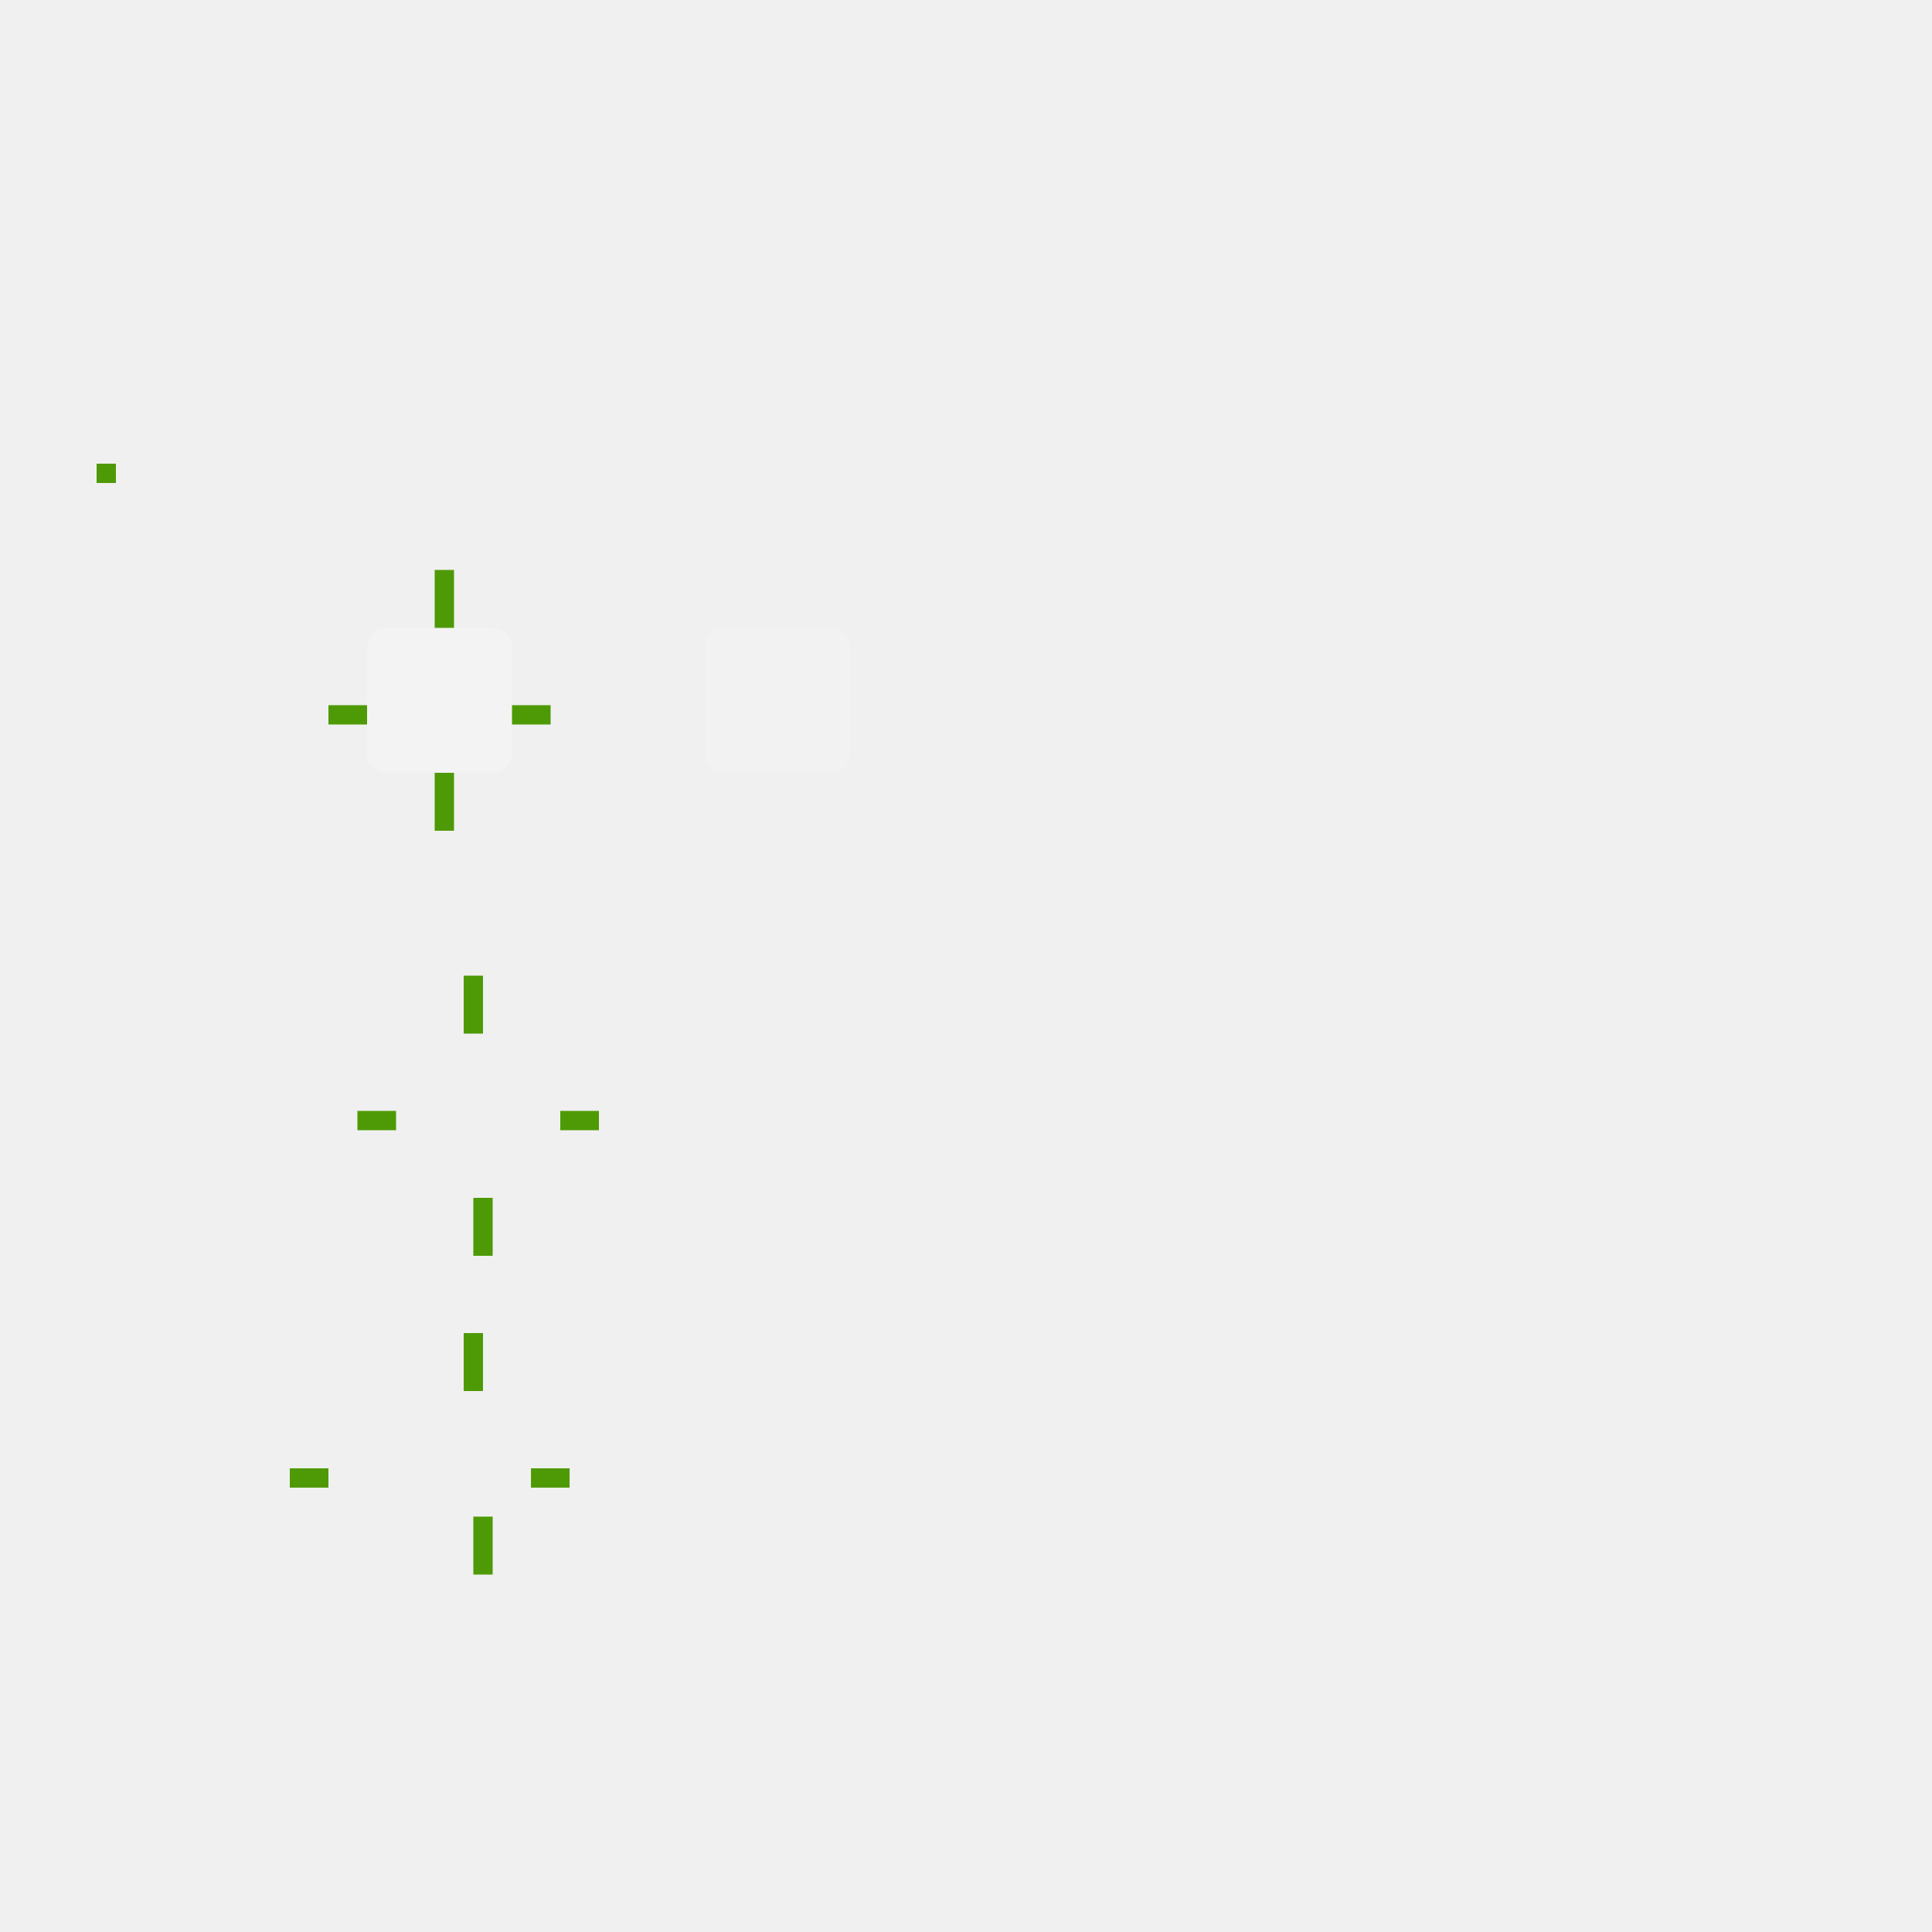
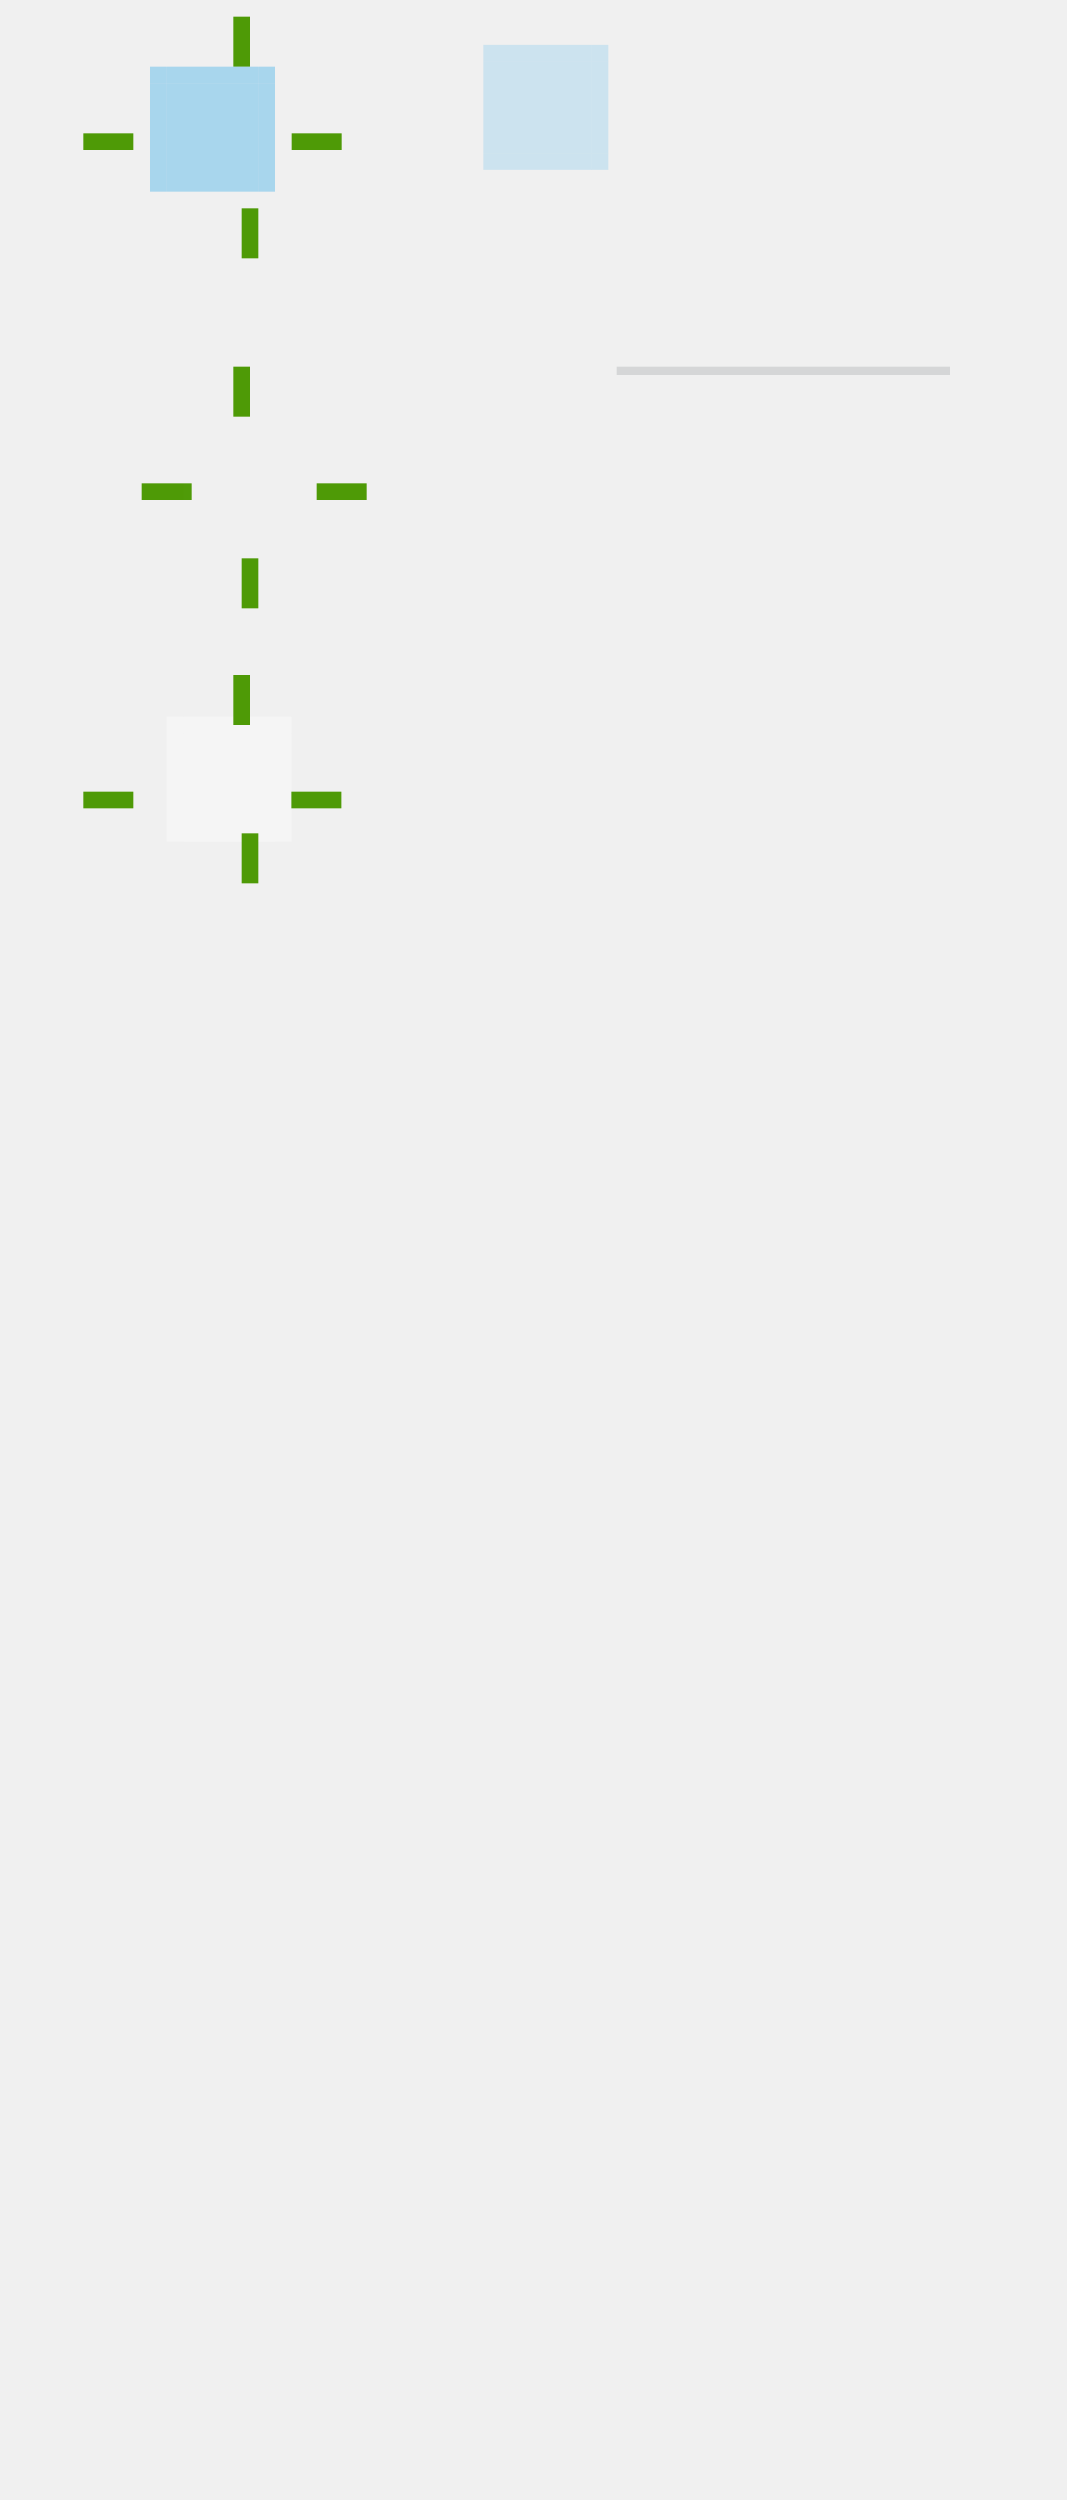
- <svg xmlns="http://www.w3.org/2000/svg" width="200" height="200" version="1.0" id="svg69">
-   <defs id="defs3">
-     <style id="current-color-scheme" type="text/css">.ColorScheme-Text {
+ <svg xmlns="http://www.w3.org/2000/svg" xmlns:xlink="http://www.w3.org/1999/xlink" id="svg2" width="128" height="300" version="1.0">
+   <defs id="defs5">
+     <linearGradient id="linearGradient3830">
+       <stop id="stop3832" offset="0" style="stop-color:#ffffff;stop-opacity:0.843;" />
+       <stop id="stop3834" offset="1" style="stop-color:#ffffff;stop-opacity:0;" />
+     </linearGradient>
+     <linearGradient id="linearGradient3948">
+       <stop id="stop3950" offset="0" style="stop-color:#a5a5a5;stop-opacity:1;" />
+       <stop id="stop3952" offset="1" style="stop-color:#ffffff;stop-opacity:1;" />
+     </linearGradient>
+     <linearGradient id="linearGradient3788">
+       <stop style="stop-color:#ffffff;stop-opacity:0.431;" offset="0" id="stop3790" />
+       <stop style="stop-color:#d7d7d7;stop-opacity:0;" offset="1" id="stop3792" />
+     </linearGradient>
+     <linearGradient id="linearGradient3191">
+       <stop id="stop3193" offset="0" style="stop-color:#ffffff;stop-opacity:1;" />
+       <stop id="stop3195" offset="1" style="stop-color:#ffffff;stop-opacity:0;" />
+     </linearGradient>
+     <linearGradient id="linearGradient3205">
+       <stop style="stop-color:#000000;stop-opacity:1;" offset="0" id="stop3207" />
+       <stop style="stop-color:#000000;stop-opacity:0;" offset="1" id="stop3209" />
+     </linearGradient>
+     <linearGradient id="linearGradient3217">
+       <stop id="stop3219-2" offset="0" style="stop-color:#000000;stop-opacity:1;" />
+       <stop style="stop-color:#000000;stop-opacity:0.498;" offset="0.281" id="stop3173" />
+       <stop id="stop3175" offset="0.558" style="stop-color:#000000;stop-opacity:0.247;" />
+       <stop id="stop3221-6" offset="1" style="stop-color:#000000;stop-opacity:0;" />
+     </linearGradient>
+     <radialGradient xlink:href="#linearGradient3217" id="radialGradient3965" gradientUnits="userSpaceOnUse" gradientTransform="matrix(0.1444476,0,0,0.01872387,-62.31353,11.59544)" cx="389.854" cy="181.83" fx="389.854" fy="181.83" r="373.854" />
+     <radialGradient xlink:href="#linearGradient3205" id="radialGradient3968" gradientUnits="userSpaceOnUse" gradientTransform="matrix(0.1444413,0,0,0.2257731,-62.31106,-8.996376)" cx="389.854" cy="108.5" fx="389.854" fy="108.5" r="373.854" />
+     <radialGradient xlink:href="#linearGradient3191" id="radialGradient3971" gradientUnits="userSpaceOnUse" gradientTransform="matrix(0.1444413,0,0,0.2257731,-62.31106,-7.996376)" cx="389.854" cy="108.5" fx="389.854" fy="108.5" r="373.854" />
+     <radialGradient xlink:href="#linearGradient3205" id="radialGradient3697" gradientUnits="userSpaceOnUse" gradientTransform="matrix(0.06419612,0,0,0.2257731,3.972862,-85.99638)" cx="389.854" cy="108.5" fx="389.854" fy="108.5" r="373.854" />
+     <radialGradient xlink:href="#linearGradient3191" id="radialGradient3700" gradientUnits="userSpaceOnUse" gradientTransform="matrix(0.06419612,0,0,0.2257731,3.972862,-86.99638)" cx="389.854" cy="108.5" fx="389.854" fy="108.5" r="373.854" />
+     <radialGradient r="373.854" fy="108.5" fx="389.854" cy="108.5" cx="389.854" gradientTransform="matrix(0.06419612,0,0,0.2257731,3.972862,-122.9964)" gradientUnits="userSpaceOnUse" id="radialGradient3868" xlink:href="#linearGradient3205" />
+     <radialGradient r="373.854" fy="108.5" fx="389.854" cy="108.5" cx="389.854" gradientTransform="matrix(0.06419612,0,0,0.2257731,3.972862,-109.9964)" gradientUnits="userSpaceOnUse" id="radialGradient3870" xlink:href="#linearGradient3191" />
+     <radialGradient xlink:href="#linearGradient3191" id="radialGradient4081" gradientUnits="userSpaceOnUse" gradientTransform="matrix(0.1444413,0,0,0.2257731,-62.31106,-7.996376)" cx="389.854" cy="108.5" fx="389.854" fy="108.5" r="373.854" />
+     <radialGradient xlink:href="#linearGradient3205" id="radialGradient4083" gradientUnits="userSpaceOnUse" gradientTransform="matrix(0.1444413,0,0,0.2257731,-62.31106,-8.996376)" cx="389.854" cy="108.5" fx="389.854" fy="108.5" r="373.854" />
+     <radialGradient xlink:href="#linearGradient3217" id="radialGradient4085" gradientUnits="userSpaceOnUse" gradientTransform="matrix(0.1444476,0,0,0.01872387,-62.31353,11.59544)" cx="389.854" cy="181.83" fx="389.854" fy="181.83" r="373.854" />
+     <radialGradient xlink:href="#linearGradient3217" id="radialGradient4088" gradientUnits="userSpaceOnUse" gradientTransform="matrix(0.06419893,0,0,0.01872387,3.971765,-10.40456)" cx="389.854" cy="181.83" fx="389.854" fy="181.83" r="373.854" />
+     <radialGradient xlink:href="#linearGradient3205" id="radialGradient4091" gradientUnits="userSpaceOnUse" gradientTransform="matrix(0.06419612,0,0,0.2257731,3.972862,-30.99638)" cx="389.854" cy="108.5" fx="389.854" fy="108.5" r="373.854" />
+     <radialGradient xlink:href="#linearGradient3191" id="radialGradient4094" gradientUnits="userSpaceOnUse" gradientTransform="matrix(0.06419612,0,0,0.2257731,3.972862,-28.99638)" cx="389.854" cy="108.5" fx="389.854" fy="108.5" r="373.854" />
+     <radialGradient xlink:href="#linearGradient3205" id="radialGradient3824" gradientUnits="userSpaceOnUse" gradientTransform="matrix(0.06419612,0,0,0.2257731,3.972862,-85.99638)" cx="389.854" cy="108.5" fx="389.854" fy="108.5" r="373.854" />
+     <radialGradient xlink:href="#linearGradient3191" id="radialGradient3826" gradientUnits="userSpaceOnUse" gradientTransform="matrix(0.06419612,0,0,0.2257731,3.972862,-86.99638)" cx="389.854" cy="108.5" fx="389.854" fy="108.5" r="373.854" />
+     <radialGradient xlink:href="#linearGradient3205" id="radialGradient3067" gradientUnits="userSpaceOnUse" gradientTransform="matrix(0.06419612,0,0,0.2257731,3.972862,-31.99638)" cx="389.854" cy="108.5" fx="389.854" fy="108.5" r="373.854" />
+     <radialGradient xlink:href="#linearGradient3205" id="radialGradient3076" gradientUnits="userSpaceOnUse" gradientTransform="matrix(0.06419612,0,0,0.2257731,3.972862,-31.99638)" cx="389.854" cy="108.5" fx="389.854" fy="108.5" r="373.854" />
+     <radialGradient xlink:href="#linearGradient3191" id="radialGradient3095" gradientUnits="userSpaceOnUse" gradientTransform="matrix(0.06419612,0,0,0.2257731,3.972862,-72.99638)" cx="389.854" cy="108.5" fx="389.854" fy="108.5" r="373.854" />
+     <radialGradient xlink:href="#linearGradient3205" id="radialGradient3098" gradientUnits="userSpaceOnUse" gradientTransform="matrix(0.06419612,0,0,0.2257731,3.972862,-85.99638)" cx="389.854" cy="108.5" fx="389.854" fy="108.5" r="373.854" />
+     <radialGradient xlink:href="#linearGradient3191" id="radialGradient3101" gradientUnits="userSpaceOnUse" gradientTransform="matrix(0.06419612,0,0,0.2257731,3.972862,-109.9964)" cx="389.854" cy="108.5" fx="389.854" fy="108.5" r="373.854" />
+     <radialGradient xlink:href="#linearGradient3205" id="radialGradient3104" gradientUnits="userSpaceOnUse" gradientTransform="matrix(0.06419612,0,0,0.2257731,3.972862,-122.9964)" cx="389.854" cy="108.5" fx="389.854" fy="108.5" r="373.854" />
+     <radialGradient xlink:href="#linearGradient3205" id="radialGradient3066" gradientUnits="userSpaceOnUse" gradientTransform="matrix(0.06419612,0,0,0.2257731,57.97286,-73.99638)" cx="389.854" cy="108.5" fx="389.854" fy="108.5" r="373.854" />
+     <radialGradient xlink:href="#linearGradient3191" id="radialGradient3068" gradientUnits="userSpaceOnUse" gradientTransform="matrix(0.06419612,0,0,0.2257731,57.97286,-72.99638)" cx="389.854" cy="108.5" fx="389.854" fy="108.5" r="373.854" />
+     <linearGradient id="linearGradient3215">
+       <stop id="stop3217" style="stop-color:#ffffff;stop-opacity:1;" offset="0" />
+       <stop id="stop3221" style="stop-color:#ffffff;stop-opacity:0.282;" offset="0.5" />
+       <stop id="stop3219" style="stop-color:#ffffff;stop-opacity:0;" offset="1" />
+     </linearGradient>
+     <linearGradient id="linearGradient4157">
+       <stop style="stop-color:#ffffff;stop-opacity:0.706;" offset="0" id="stop4159" />
+       <stop style="stop-color:#b5b5b5;stop-opacity:0.196;" offset="1" id="stop4161" />
+     </linearGradient>
+     <style id="current-color-scheme" type="text/css">      .ColorScheme-Text {
        color:#31363b;
      }
      .ColorScheme-Background{
        color:#eff0f1;
      }
      .ColorScheme-ViewText {
        color:#31363b;
      }
      .ColorScheme-ViewBackground{
        color:#fcfcfc;
      }
      .ColorScheme-ViewHover {
        color:#3daee9;
      }
      .ColorScheme-ViewFocus{
        color:#3daee9;
      }
      .ColorScheme-ButtonText {
        color:#31363b;
      }
      .ColorScheme-ButtonBackground{
        color:#eff0f1;
      }
      .ColorScheme-ButtonHover {
        color:#3daee9;
      }
      .ColorScheme-ButtonFocus{
        color:#3daee9;
      }</style>
  </defs>
-   <rect style="fill:#4e9a06;stroke-width:0.973" ry="2" rx="0" height="2" width="2" y="48" x="10" id="hint-tile-center" />
-   <rect style="fill:#4e9a06" height="6" width="2" y="59" x="45" id="pressed-hint-top-margin" />
-   <rect style="fill:#4e9a06" height="6" width="2" y="80" x="45" id="pressed-hint-bottom-margin" />
-   <rect style="fill:#4e9a06" height="2" width="4" y="73" x="34" id="pressed-hint-left-margin" />
-   <rect style="fill:#4e9a06" height="2" width="4" y="73" x="53" id="pressed-hint-right-margin" />
-   <rect style="fill:#4e9a06" height="2" width="4" y="115" x="37" id="normal-hint-left-margin" />
-   <rect style="fill:#4e9a06" height="6" width="2" y="101" x="48" id="normal-hint-top-margin" />
-   <rect style="fill:#4e9a06" height="6" width="2" y="124" x="49" id="normal-hint-bottom-margin" />
-   <rect style="fill:#4e9a06" height="2" width="4" y="115" x="58" id="normal-hint-right-margin" />
-   <g id="separator" transform="translate(31,53)" style="opacity:0;fill:#000000">
-     <rect class="ColorScheme-ViewBackground" transform="scale(1,-1)" x="63" y="-49" width="40" height="1" id="rect16" style="color:#fcfcfc;opacity:0.2;fill:#000000" />
-     <rect class="ColorScheme-ViewText" transform="scale(1,-1)" x="63" y="-49" width="40" height="1" id="rect18" style="color:#31363b;opacity:0;fill:#000000" />
+   <rect ry="2.077" rx="0" y="-10" x="-10" height="2.077" width="2.033" id="hint-tile-center" style="fill:#4e9a06;fill-opacity:1;fill-rule:nonzero;stroke:none" />
+   <rect style="fill:#4e9a06;fill-opacity:1;fill-rule:nonzero;stroke:none" id="pressed-hint-top-margin" width="2" height="6" x="28" y="2" />
+   <rect y="25" x="29" height="6" width="2" id="pressed-hint-bottom-margin" style="fill:#4e9a06;fill-opacity:1;fill-rule:nonzero;stroke:none" />
+   <rect y="16" x="10" height="2" width="6" id="pressed-hint-left-margin" style="fill:#4e9a06;fill-opacity:1;fill-rule:nonzero;stroke:none" />
+   <rect style="fill:#4e9a06;fill-opacity:1;fill-rule:nonzero;stroke:none" id="pressed-hint-right-margin" width="6" height="2" x="35" y="16" />
+   <rect style="fill:#4e9a06;fill-opacity:1;fill-rule:nonzero;stroke:none" id="normal-hint-left-margin" width="6" height="2" x="17" y="58" />
+   <rect y="44" x="28" height="6" width="2" id="normal-hint-top-margin" style="fill:#4e9a06;fill-opacity:1;fill-rule:nonzero;stroke:none" />
+   <rect style="fill:#4e9a06;fill-opacity:1;fill-rule:nonzero;stroke:none" id="normal-hint-bottom-margin" width="2" height="6" x="29" y="67" />
+   <rect y="58" x="38" height="2" width="6" id="normal-hint-right-margin" style="fill:#4e9a06;fill-opacity:1;fill-rule:nonzero;stroke:none" />
+   <g id="separator" style="opacity:1" transform="translate(11,-4)">
+     <rect class="ColorScheme-ViewBackground" transform="scale(1,-1)" y="-49" x="63" height="1" width="40" id="rect4052" style="opacity:0.2;fill:currentColor;fill-opacity:1;stroke:none" />
+     <rect style="opacity:0.15;fill:currentColor;fill-opacity:1;stroke:none" id="rect4054" width="40" height="1" x="63" y="-49" transform="scale(1,-1)" class="ColorScheme-ViewText" />
  </g>
-   <g id="g30" style="fill:currentColor" transform="translate(20,57)">
-     <path id="normal-center" class="ColorScheme-ViewBackground" d="M 24,53 V 64 H 35 V 53 Z" style="color:#fcfcfc;opacity:0.01" />
-     <path id="normal-right" class="ColorScheme-ViewBackground" d="m 35,53 v 11 h 2 c 6.68e-4,-0.018 0,-0.034 0,-0.053 v -10.894 c 0,-0.018 6.68e-4,-0.035 0,-0.053 h -2 z" style="color:#fcfcfc;opacity:0.01" />
-     <path id="normal-top" class="ColorScheme-ViewBackground" d="m 24,51 v 2 h 11 v -2 c -0.004,-6.7e-4 0.004,0 10e-7,0 h -10.988 c -0.004,0 -0.008,-6.7e-4 -0.012,0 z" style="color:#fcfcfc;opacity:0.01" />
-     <path id="normal-left" class="ColorScheme-ViewBackground" d="m 22,53 c -6.7e-4,0.018 0,0.034 0,0.053 v 10.894 c 0,0.018 -6.7e-4,0.035 0,0.053 h 2 v -11 h -2 z" style="color:#fcfcfc;opacity:0.01" />
-     <path id="normal-bottom" class="ColorScheme-ViewBackground" d="m 24,64 v 2 h 11 v -2 z" style="color:#fcfcfc;opacity:0.01" />
-     <path id="normal-topleft" class="ColorScheme-ViewBackground" d="m 22,51 v 2 h 2 v -2 c -7.46e-4,-6.7e-4 7.63e-4,0 0,0 H 22.002 C 22.001,51 22.001,50.999 22,51 Z" style="color:#fcfcfc;opacity:0.01" />
-     <path id="normal-topright" class="ColorScheme-ViewBackground" d="m 35,51.001 v 2 h 2 V 51.001 c -7.46e-4,-6.7e-4 7.63e-4,0 0,0 h -1.998 c -7.28e-4,0 -0.002,-6.7e-4 -0.002,0 z" style="color:#fcfcfc;opacity:0.01" />
-     <path id="normal-bottomright" class="ColorScheme-ViewBackground" d="m 35,64 v 2 h 2 V 64 c -7.46e-4,-6.7e-4 7.63e-4,0 0,0 H 35.002 C 35.001,64 35.001,63.999 35,64 Z" style="color:#fcfcfc;opacity:0.01" />
-     <path id="normal-bottomleft" class="ColorScheme-ViewBackground" d="m 22,64 v 2 h 2 V 64 c -7.46e-4,-6.7e-4 7.63e-4,0 0,0 H 22.002 C 22.001,64 22.001,63.999 22,64 Z" style="color:#fcfcfc;opacity:0.01" />
-   </g>
-   <path style="color:#3daee9;opacity:0.2;fill:#ffffff" d="M 40,67 V 78 H 51 V 67 Z" class="ColorScheme-ViewFocus" id="pressed-center" />
-   <path style="color:#3daee9;opacity:0.2;fill:#ffffff" d="m 51,67 v 11 h 2 c 6.68e-4,-0.018 0,-0.034 0,-0.053 v -10.894 c 0,-0.018 6.68e-4,-0.035 0,-0.053 h -2 z" class="ColorScheme-ViewFocus" id="pressed-right" />
-   <path style="color:#3daee9;opacity:0.2;fill:#ffffff;stroke-width:1" d="m 40,65 v 2 h 10.999 v -2 c -0.004,-6.7e-4 0.004,0 3.01e-4,0 H 40.012 c -0.004,0 -0.008,-6.7e-4 -0.012,0 z" class="ColorScheme-ViewFocus" id="pressed-top" />
-   <path style="color:#3daee9;opacity:0.2;fill:#ffffff" d="m 38,67 c -6.7e-4,0.018 0,0.034 0,0.053 v 10.894 c 0,0.018 -6.7e-4,0.035 0,0.053 h 2 v -11 h -2 z" class="ColorScheme-ViewFocus" id="pressed-left" />
-   <path style="color:#3daee9;opacity:0.2;fill:#ffffff" d="m 40,78 v 2 h 11 v -2 z" class="ColorScheme-ViewFocus" id="pressed-bottom" />
-   <path style="color:#3daee9;opacity:0.2;fill:#ffffff" d="M 40 65 C 38.892 65 38 65.892 38 67 L 40 67 L 40 65 z " id="pressed-topleft" />
-   <path id="section-center" class="ColorScheme-ViewBackground" d="m 42,145 v 11 h 11 v -11 z" style="color:#fcfcfc;opacity:0" />
-   <path id="section-right" class="ColorScheme-ViewBackground" d="m 53,145 v 11 h 2 c 6.68e-4,-0.018 0,-0.034 0,-0.053 v -10.894 c 0,-0.019 6.68e-4,-0.034 0,-0.053 z" style="color:#fcfcfc;opacity:0" />
-   <path id="section-top" class="ColorScheme-ViewBackground" d="m 42,143 v 2 h 11 v -2 c -0.004,-7e-4 0.004,0 10e-7,0 h -10.988 c -0.004,0 -0.008,-7e-4 -0.012,0 z" style="color:#fcfcfc;opacity:0" />
-   <path id="section-left" class="ColorScheme-ViewBackground" d="m 40,145 c -6.7e-4,0.018 0,0.034 0,0.053 v 10.894 c 0,0.019 -6.7e-4,0.034 0,0.053 h 2 v -11 z" style="color:#fcfcfc;opacity:0" />
-   <path id="section-bottom" class="ColorScheme-ViewBackground" d="m 42,156 v 2 h 11 v -2 z" style="color:#fcfcfc;opacity:0" />
-   <path id="section-topleft" class="ColorScheme-ViewBackground" d="m 40,143 v 2 h 2 v -2 c -7.46e-4,-7e-4 7.63e-4,0 0,0 h -1.998 c -7.28e-4,0 -0.002,-7e-4 -0.002,0 z" style="color:#fcfcfc;opacity:0" />
-   <path id="section-topright" class="ColorScheme-ViewBackground" d="m 53,143 v 2 h 2 V 143 c -7.46e-4,-7e-4 7.63e-4,0 0,0 h -1.998 c -7.28e-4,0 -0.002,-7e-4 -0.002,0 z" style="color:#fcfcfc;opacity:0" />
-   <path id="section-bottomright" class="ColorScheme-ViewBackground" d="m 53,156 v 2 h 2 V 156 c -7.46e-4,-7e-4 7.63e-4,0 0,0 h -1.998 c -7.28e-4,0 -0.002,-7e-4 -0.002,0 z" style="color:#fcfcfc;opacity:0" />
-   <path id="section-bottomleft" class="ColorScheme-ViewBackground" d="m 40,156 v 2 h 2 V 156 c -7.46e-4,-7e-4 7.63e-4,0 0,0 h -1.998 c -7.28e-4,0 -0.002,-7e-4 -0.002,0 z" style="color:#fcfcfc;opacity:0" />
-   <rect style="fill:#4e9a06" height="6" width="2" y="138" x="48" id="section-hint-top-margin" />
-   <rect style="fill:#4e9a06" height="2" width="4" y="152" x="30" id="section-hint-left-margin" />
-   <rect style="fill:#4e9a06" height="2" width="4" y="152" x="54.965" id="section-hint-right-margin" />
-   <rect style="fill:#4e9a06" height="6" width="2" y="157" x="49" id="section-hint-bottom-margin" />
-   <path style="color:#3daee9;opacity:0.2;fill:#ffffff" d="M 51 65 L 51 67 L 53 67 C 53 65.892 52.108 65 51 65 z " id="pressed-topright" />
-   <path style="color:#3daee9;opacity:0.2;fill:#ffffff" d="M 38 78 C 38 79.108 38.892 80 40 80 L 40 78 L 38 78 z " id="pressed-bottomleft" />
-   <path style="color:#3daee9;opacity:0.2;fill:#ffffff" d="M 51 78 L 51 80 C 52.108 80 53 79.108 53 78 L 51 78 z " id="pressed-bottomright" />
-   <path style="color:#3daee9;opacity:0.15;fill:#ffffff;stroke-width:1" d="M 75,67 V 78 H 86 V 67 Z" class="ColorScheme-ViewFocus" id="hover-center" />
-   <path style="color:#3daee9;opacity:0.15;fill:#ffffff;stroke-width:1" d="m 86,67 v 11 h 2 c 6.69e-4,-0.019 0,-0.034 0,-0.053 v -10.894 c 0,-0.019 6.69e-4,-0.034 0,-0.053 h -2 z" class="ColorScheme-ViewFocus" id="hover-right" />
-   <path style="color:#3daee9;opacity:0.15;fill:#ffffff;stroke-width:1" d="m 75,65 v 2 H 85.999 V 65 c -0.004,-6.8e-4 0.004,0 2.99e-4,0 H 75.012 c -0.004,0 -0.008,-6.8e-4 -0.012,0 z" class="ColorScheme-ViewFocus" id="hover-top" />
-   <path style="color:#3daee9;opacity:0.15;fill:#ffffff;stroke-width:1" d="m 73,67 c -6.69e-4,0.019 0,0.034 0,0.053 V 77.947 c 0,0.019 -6.69e-4,0.034 0,0.053 H 75 V 67 h -2 z" class="ColorScheme-ViewFocus" id="hover-left" />
-   <path style="color:#3daee9;opacity:0.15;fill:#ffffff;stroke-width:1" d="M 75,78 V 80 H 86 V 78 Z" class="ColorScheme-ViewFocus" id="hover-bottom" />
-   <path style="color:#3daee9;opacity:0.15;fill:#ffffff;stroke-width:1" d="M 75 65 C 73.892 65 73 65.892 73 67 L 75 67 L 75 65 z " id="hover-topleft" />
-   <path style="color:#3daee9;opacity:0.15;fill:#ffffff;stroke-width:1" d="M 86 65 L 86 67 L 88 67 C 88 65.892 87.108 65 86 65 z " id="hover-topright" />
-   <path style="color:#3daee9;opacity:0.15;fill:#ffffff;stroke-width:1" d="M 73 78 C 73 79.108 73.892 80 75 80 L 75 78 L 73 78 z " id="hover-bottomleft" />
-   <path style="color:#3daee9;opacity:0.15;fill:#ffffff;stroke-width:1" d="M 86 78 L 86 80 C 87.108 80 88 79.108 88 78 L 86 78 z " id="hover-bottomright" />
+   <path id="normal-center" d="m 24,53 0,11 11,0 0,-11 -11,0 z" style="opacity:0.01;fill:currentColor;fill-opacity:1;fill-rule:nonzero;stroke:none" class="ColorScheme-ViewBackground" />
+   <path id="normal-right" d="m 35,53 0,11 2,0 c 6.68e-4,-0.018 0,-0.034 0,-0.053 l 0,-10.894 c 0,-0.018 6.68e-4,-0.035 0,-0.053 l -2,0 z" style="opacity:0.01;fill:currentColor;fill-opacity:1;fill-rule:nonzero;stroke:none" class="ColorScheme-ViewBackground" />
+   <path id="normal-top" d="m 24,51 0,2 11,0 0,-2 c -0.004,-6.7e-4 0.004,0 10e-7,0 l -10.988,0 c -0.004,0 -0.008,-6.7e-4 -0.012,0 z" style="opacity:0.01;fill:currentColor;fill-opacity:1;fill-rule:nonzero;stroke:none" class="ColorScheme-ViewBackground" />
+   <path id="normal-left" d="m 22,53 c -6.7e-4,0.018 0,0.034 0,0.053 l 0,10.894 c 0,0.018 -6.7e-4,0.035 0,0.053 l 2,0 0,-11 -2,0 z" style="opacity:0.01;fill:currentColor;fill-opacity:1;fill-rule:nonzero;stroke:none" class="ColorScheme-ViewBackground" />
+   <path id="normal-bottom" d="m 24,64 0,2 11,0 0,-2 z" style="opacity:0.01;fill:currentColor;fill-opacity:1;fill-rule:nonzero;stroke:none" class="ColorScheme-ViewBackground" />
+   <path style="opacity:0.01;fill:currentColor;fill-opacity:1;fill-rule:nonzero;stroke:none" d="m 22,51 0,2 2,0 0,-2 c -7.46e-4,-6.7e-4 7.63e-4,0 0,0 l -1.998,0 c -7.28e-4,0 -0.002,-6.7e-4 -0.002,0 z" id="normal-topleft" class="ColorScheme-ViewBackground" />
+   <path style="opacity:0.01;fill:currentColor;fill-opacity:1;fill-rule:nonzero;stroke:none" d="m 35,51.001 0,2 2,0 0,-2 c -7.46e-4,-6.7e-4 7.63e-4,0 0,0 l -1.998,0 c -7.28e-4,0 -0.002,-6.7e-4 -0.002,0 z" id="normal-topright" class="ColorScheme-ViewBackground" />
+   <path id="normal-bottomright" d="m 35,64 0,2 2,0 0,-2 c -7.46e-4,-6.7e-4 7.63e-4,0 0,0 l -1.998,0 c -7.28e-4,0 -0.002,-6.7e-4 -0.002,0 z" style="opacity:0.01;fill:currentColor;fill-opacity:1;fill-rule:nonzero;stroke:none" class="ColorScheme-ViewBackground" />
+   <path style="opacity:0.01;fill:currentColor;fill-opacity:1;fill-rule:nonzero;stroke:none" d="m 22,64 0,2 2,0 0,-2 c -7.46e-4,-6.7e-4 7.63e-4,0 0,0 l -1.998,0 c -7.28e-4,0 -0.002,-6.7e-4 -0.002,0 z" id="normal-bottomleft" class="ColorScheme-ViewBackground" />
+   <path id="pressed-center" d="m 20,10 0,11 11,0 0,-11 -11,0 z" style="opacity:0.4;fill:currentColor;fill-opacity:1;fill-rule:nonzero;stroke:none" class="ColorScheme-ViewFocus" />
+   <path id="pressed-right" d="m 31,10 0,11 2,0 c 6.68e-4,-0.018 0,-0.034 0,-0.053 l 0,-10.894 c 0,-0.018 6.68e-4,-0.035 0,-0.053 l -2,0 z" style="opacity:0.4;fill:currentColor;fill-opacity:1;fill-rule:nonzero;stroke:none" class="ColorScheme-ViewFocus" />
+   <path id="pressed-top" d="m 20,8 0,2 11,0 0,-2 c -0.004,-6.7e-4 0.004,0 3.01e-4,0 l -10.988,0 c -0.004,0 -0.008,-6.7e-4 -0.012,0 z" style="opacity:0.4;fill:currentColor;fill-opacity:1;fill-rule:nonzero;stroke:none" class="ColorScheme-ViewFocus" />
+   <path id="pressed-left" d="m 18,10 c -6.7e-4,0.018 0,0.034 0,0.053 l 0,10.894 c 0,0.018 -6.7e-4,0.035 0,0.053 l 2,0 L 20,10 18,10 z" style="opacity:0.4;fill:currentColor;fill-opacity:1;fill-rule:nonzero;stroke:none" class="ColorScheme-ViewFocus" />
+   <path id="pressed-bottom" d="m 20,21 0,2 11,0 0,-2 -11,0 z" style="opacity:0.4;fill:currentColor;fill-opacity:1;fill-rule:nonzero" class="ColorScheme-ViewFocus" />
+   <path style="opacity:0.4;fill:currentColor;fill-opacity:1;fill-rule:nonzero;stroke:none" d="m 18,8 0,2 2,0 0,-2 c -7.45e-4,-6.7e-4 8.18e-4,0 5.5e-5,0 l -1.998,0 c -7.27e-4,0 -0.002,-6.7e-4 -0.002,0 z" id="pressed-topleft" class="ColorScheme-ViewFocus" />
+   <path id="pressed-topright" d="m 31,8 0,2 2,0 0,-2 c -7.45e-4,-6.7e-4 8.18e-4,0 5.5e-5,0 l -1.998,0 c -7.27e-4,0 -0.002,-6.7e-4 -0.002,0 z" style="opacity:0.4;fill:currentColor;fill-opacity:1;fill-rule:nonzero;stroke:none" class="ColorScheme-ViewFocus" />
+   <path style="opacity:0.4;fill:currentColor;fill-opacity:1;fill-rule:nonzero;stroke:none" d="m 31,21 0,2 2,0 0,-2 c -7.45e-4,-6.7e-4 8.18e-4,0 5.5e-5,0 l -1.998,0 c -7.27e-4,0 -0.002,-6.7e-4 -0.002,0 z" id="pressed-bottomright" class="ColorScheme-ViewFocus" />
+   <path id="pressed-bottomleft" d="m 18,21 0,2 2,0 0,-2 c -7.45e-4,-6.7e-4 8.18e-4,0 5.5e-5,0 l -1.998,0 c -7.27e-4,0 -0.002,-6.7e-4 -0.002,0 z" style="opacity:0.4;fill:currentColor;fill-opacity:1;fill-rule:nonzero;stroke:none" class="ColorScheme-ViewFocus" />
+   <path id="section-center" d="m 22,88 0,11 11,0 0,-11 -11,0 z" style="opacity:0.4;fill:currentColor;fill-opacity:1;fill-rule:nonzero;stroke:none" class="ColorScheme-ViewBackground" />
+   <path id="section-right" d="m 33,88 0,11 2,0 c 6.68e-4,-0.018 0,-0.034 0,-0.053 l 0,-10.894 c 0,-0.018 6.68e-4,-0.035 0,-0.053 l -2,0 z" style="opacity:0.4;fill:currentColor;fill-opacity:1;fill-rule:nonzero;stroke:none" class="ColorScheme-ViewBackground" />
+   <path id="section-top" d="m 22,86 0,2 11,0 0,-2 c -0.004,-6.7e-4 0.004,0 10e-7,0 l -10.988,0 c -0.004,0 -0.008,-6.7e-4 -0.012,0 z" style="opacity:0.4;fill:currentColor;fill-opacity:1;fill-rule:nonzero;stroke:none" class="ColorScheme-ViewBackground" />
+   <path id="section-left" d="m 20,88 c -6.7e-4,0.018 0,0.034 0,0.053 l 0,10.894 c 0,0.018 -6.7e-4,0.035 0,0.053 l 2,0 0,-11 -2,0 z" style="opacity:0.4;fill:currentColor;fill-opacity:1;fill-rule:nonzero;stroke:none" class="ColorScheme-ViewBackground" />
+   <path id="section-bottom" d="m 22,99 0,2 11,0 0,-2 z" style="opacity:0.4;fill:currentColor;fill-opacity:1;fill-rule:nonzero;stroke:none" class="ColorScheme-ViewBackground" />
+   <path style="opacity:0.4;fill:currentColor;fill-opacity:1;fill-rule:nonzero;stroke:none" d="m 20,86 0,2 2,0 0,-2 c -7.46e-4,-6.7e-4 7.63e-4,0 0,0 l -1.998,0 c -7.28e-4,0 -0.002,-6.7e-4 -0.002,0 z" id="section-topleft" class="ColorScheme-ViewBackground" />
+   <path style="opacity:0.4;fill:currentColor;fill-opacity:1;fill-rule:nonzero;stroke:none" d="m 33,86 0,2 2,0 0,-2 c -7.46e-4,-6.7e-4 7.63e-4,0 0,0 l -1.998,0 c -7.28e-4,0 -0.002,-6.7e-4 -0.002,0 z" id="section-topright" class="ColorScheme-ViewBackground" />
+   <path id="section-bottomright" d="m 33,99 0,2 2,0 0,-2 c -7.46e-4,-6.7e-4 7.63e-4,0 0,0 l -1.998,0 c -7.28e-4,0 -0.002,-6.7e-4 -0.002,0 z" style="opacity:0.4;fill:currentColor;fill-opacity:1;fill-rule:nonzero;stroke:none" class="ColorScheme-ViewBackground" />
+   <path style="opacity:0.4;fill:currentColor;fill-opacity:1;fill-rule:nonzero;stroke:none" d="m 20,99 0,2 2,0 0,-2 c -7.46e-4,-6.7e-4 7.63e-4,0 0,0 l -1.998,0 c -7.28e-4,0 -0.002,-6.7e-4 -0.002,0 z" id="section-bottomleft" class="ColorScheme-ViewBackground" />
+   <rect style="fill:#4e9a06;fill-opacity:1;fill-rule:nonzero;stroke:none" id="section-hint-top-margin" width="2" height="6" x="28" y="81" />
+   <rect y="95" x="10" height="2" width="6" id="section-hint-left-margin" style="fill:#4e9a06;fill-opacity:1;fill-rule:nonzero;stroke:none" />
+   <rect style="fill:#4e9a06;fill-opacity:1;fill-rule:nonzero;stroke:none" id="section-hint-right-margin" width="6" height="2" x="34.965" y="95" />
+   <rect y="100" x="29" height="6" width="2" id="section-hint-bottom-margin" style="fill:#4e9a06;fill-opacity:1;fill-rule:nonzero;stroke:none" />
+   <path id="hover-center" d="m 60,7.384 0,11 11,0 0,-11 -11,0 z" style="opacity:0.2;fill:currentColor;fill-opacity:1;fill-rule:nonzero;stroke:none" class="ColorScheme-ViewFocus" />
+   <path id="hover-right" d="m 71,7.384 0,11 2,0 c 6.68e-4,-0.018 0,-0.034 0,-0.053 l 0,-10.894 c 0,-0.018 6.68e-4,-0.035 0,-0.053 l -2,0 z" style="opacity:0.2;fill:currentColor;fill-opacity:1;fill-rule:nonzero;stroke:none" class="ColorScheme-ViewFocus" />
+   <path id="hover-top" d="m 60,5.384 0,2 11,0 0,-2 c -0.004,-6.7e-4 0.004,0 3.01e-4,0 l -10.988,0 c -0.004,0 -0.008,-6.7e-4 -0.012,0 z" style="opacity:0.2;fill:currentColor;fill-opacity:1;fill-rule:nonzero;stroke:none" class="ColorScheme-ViewFocus" />
+   <path id="hover-left" d="m 58,7.384 c -6.7e-4,0.018 0,0.034 0,0.053 l 0,10.894 c 0,0.018 -6.7e-4,0.035 0,0.053 l 2,0 0,-11 -2,0 z" style="opacity:0.2;fill:currentColor;fill-opacity:1;fill-rule:nonzero;stroke:none" class="ColorScheme-ViewFocus" />
+   <path id="hover-bottom" d="m 60,18.384 0,2 11,0 0,-2 -11,0 z" style="opacity:0.2;fill:currentColor;fill-opacity:1;fill-rule:nonzero" class="ColorScheme-ViewFocus" />
+   <path style="opacity:0.2;fill:currentColor;fill-opacity:1;fill-rule:nonzero;stroke:none" d="m 58,5.384 0,2 2,0 0,-2 c -7.45e-4,-6.7e-4 8.18e-4,0 5.5e-5,0 l -1.998,0 c -7.27e-4,0 -0.002,-6.7e-4 -0.002,0 z" id="hover-topleft" class="ColorScheme-ViewFocus" />
+   <path id="hover-topright" d="m 71,5.384 0,2 2,0 0,-2 c -7.45e-4,-6.7e-4 8.18e-4,0 5.5e-5,0 l -1.998,0 c -7.27e-4,0 -0.002,-6.7e-4 -0.002,0 z" style="opacity:0.2;fill:currentColor;fill-opacity:1;fill-rule:nonzero;stroke:none" class="ColorScheme-ViewFocus" />
+   <path style="opacity:0.2;fill:currentColor;fill-opacity:1;fill-rule:nonzero;stroke:none" d="m 71,18.384 0,2 2,0 0,-2 c -7.45e-4,-6.7e-4 8.18e-4,0 5.5e-5,0 l -1.998,0 c -7.27e-4,0 -0.002,-6.7e-4 -0.002,0 z" id="hover-bottomright" class="ColorScheme-ViewFocus" />
+   <path id="hover-bottomleft" d="m 58,18.384 0,2 2,0 0,-2 c -7.45e-4,-6.7e-4 8.18e-4,0 5.5e-5,0 l -1.998,0 c -7.27e-4,0 -0.002,-6.7e-4 -0.002,0 z" style="opacity:0.2;fill:currentColor;fill-opacity:1;fill-rule:nonzero;stroke:none" class="ColorScheme-ViewFocus" />
</svg>
